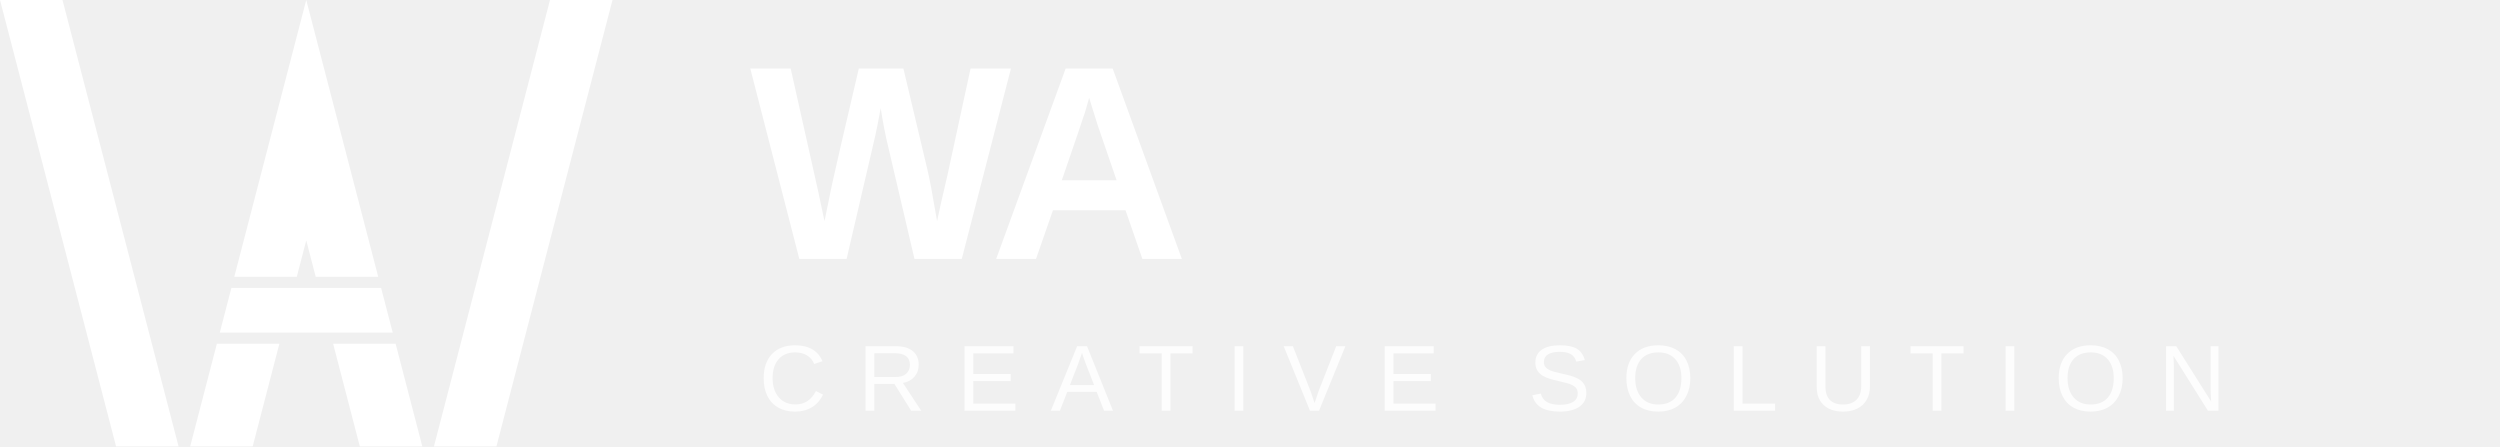
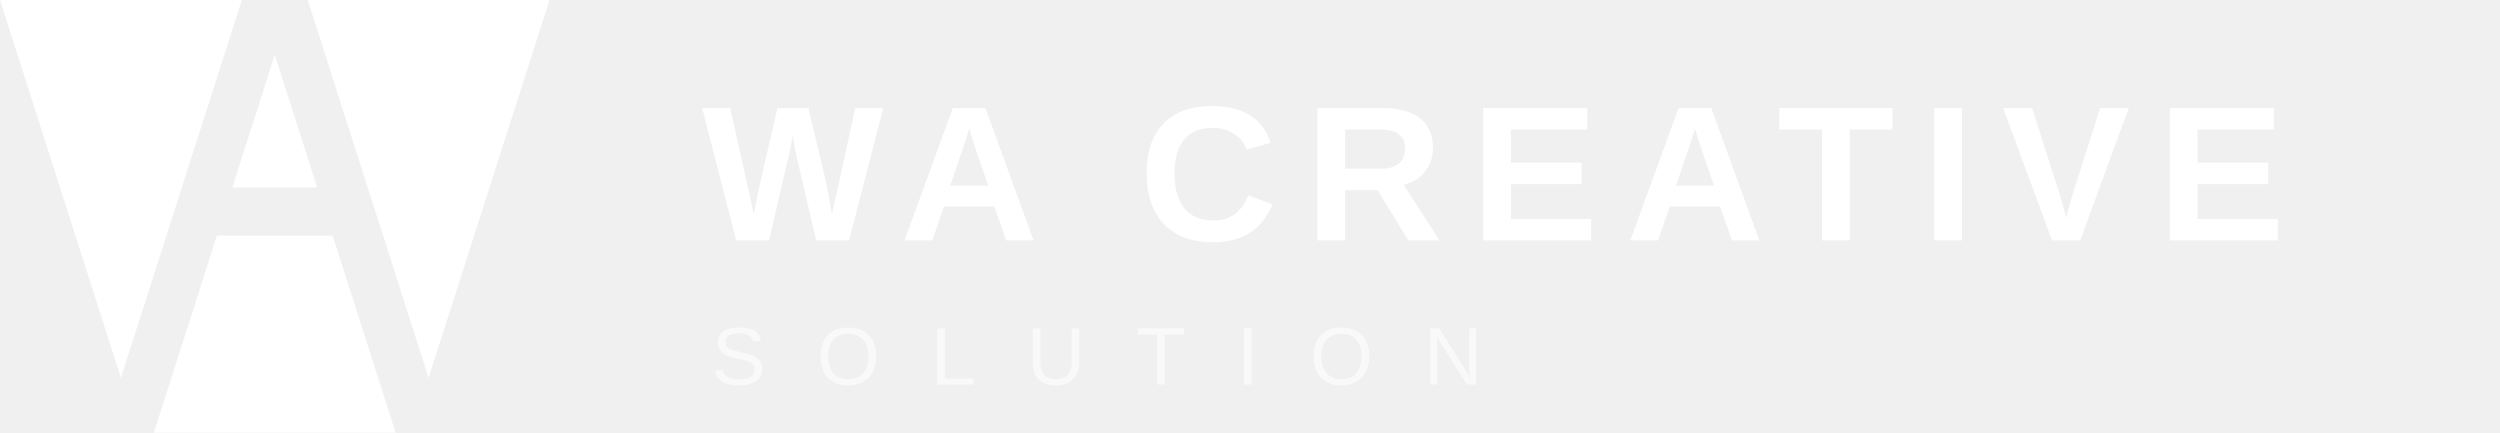
- <svg xmlns="http://www.w3.org/2000/svg" viewBox="0 0 560 100" role="img" aria-label="WA Creative Solution">
-   <path fill="#FFFFFF" d="M0 0 L14 0 L40 100 L26 100 Z M123.2 0 L137.2 0 L111.2 100 L97.2 100 Z M52.48 62 L68.6 0 L84.72 62 L70.72 62 L68.6 53.85 L66.48 62 Z M48.58 77 L62.58 77 L56.6 100 L42.6 100 Z M74.62 77 L88.62 77 L94.6 100 L80.6 100 Z" />
-   <path fill="#FFFFFF" d="M51.83 64.5 L85.37 64.5 L87.97 74.5 L49.23 74.5 Z" />
-   <text x="168" y="58" fill="#FFFFFF" font-family="Montserrat, Arial, sans-serif" font-weight="700" font-size="62" letter-spacing="-1.5">WA</text>
-   <text x="170" y="92" fill="#FFFFFF" font-family="Poppins, Arial, sans-serif" font-weight="500" font-size="21" letter-spacing="7" opacity=".85">CREATIVE SOLUTION</text>
+ <svg xmlns="http://www.w3.org/2000/svg" viewBox="0 0 520 90" role="img" aria-label="WA Creative Solution">
+   <path fill="#FFFFFF" d="M0 0 L50.3 0 L25.15 78.59 Z M64 0 L114.3 0 L89.15 78.59 Z M45.12 49 L69.18 49 L82.3 90 L32 90 Z" />
+   <path fill="#FFFFFF" d="M57.15 11.41 L65.98 39 L48.32 39 Z" />
+   <text x="146" y="50" fill="#FFFFFF" font-family="Montserrat, Arial, sans-serif" font-weight="700" font-size="40" letter-spacing="5.6">WA CREATIVE</text>
+   <text x="148" y="80" fill="#FFFFFF" fill-opacity=".6" font-family="Poppins, Arial, sans-serif" font-weight="500" font-size="17" letter-spacing="10.5">SOLUTION</text>
</svg>
